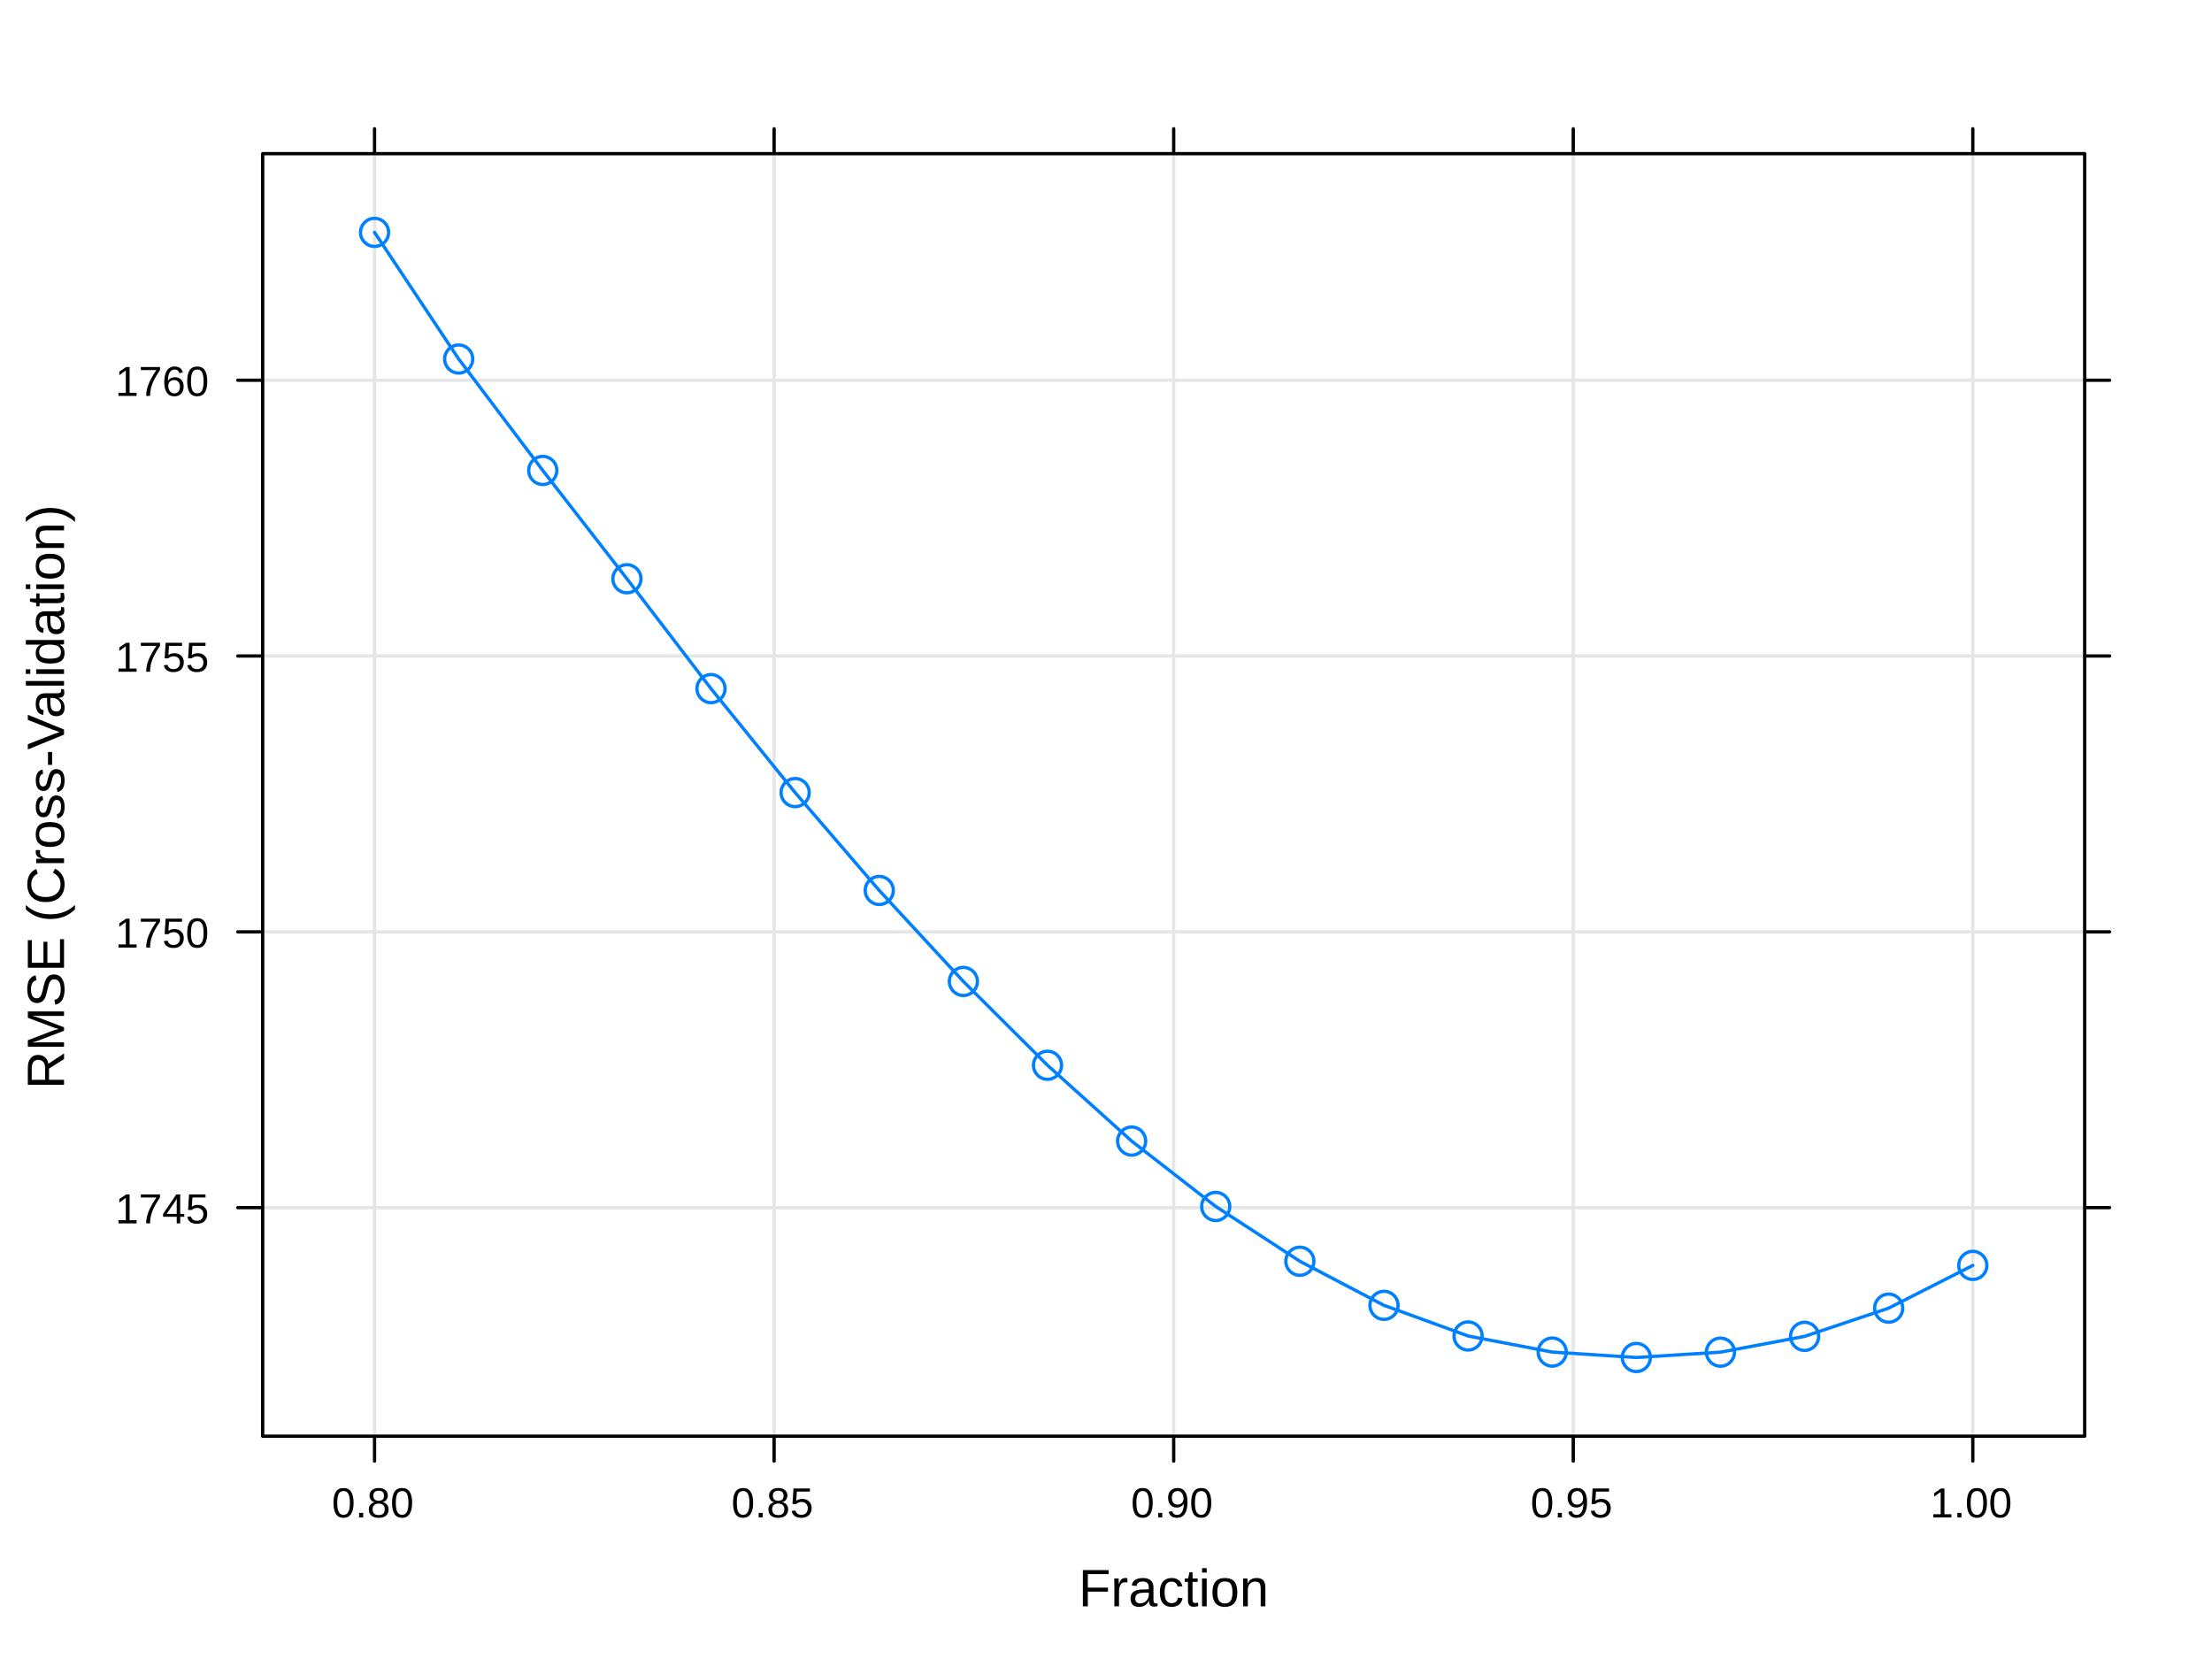
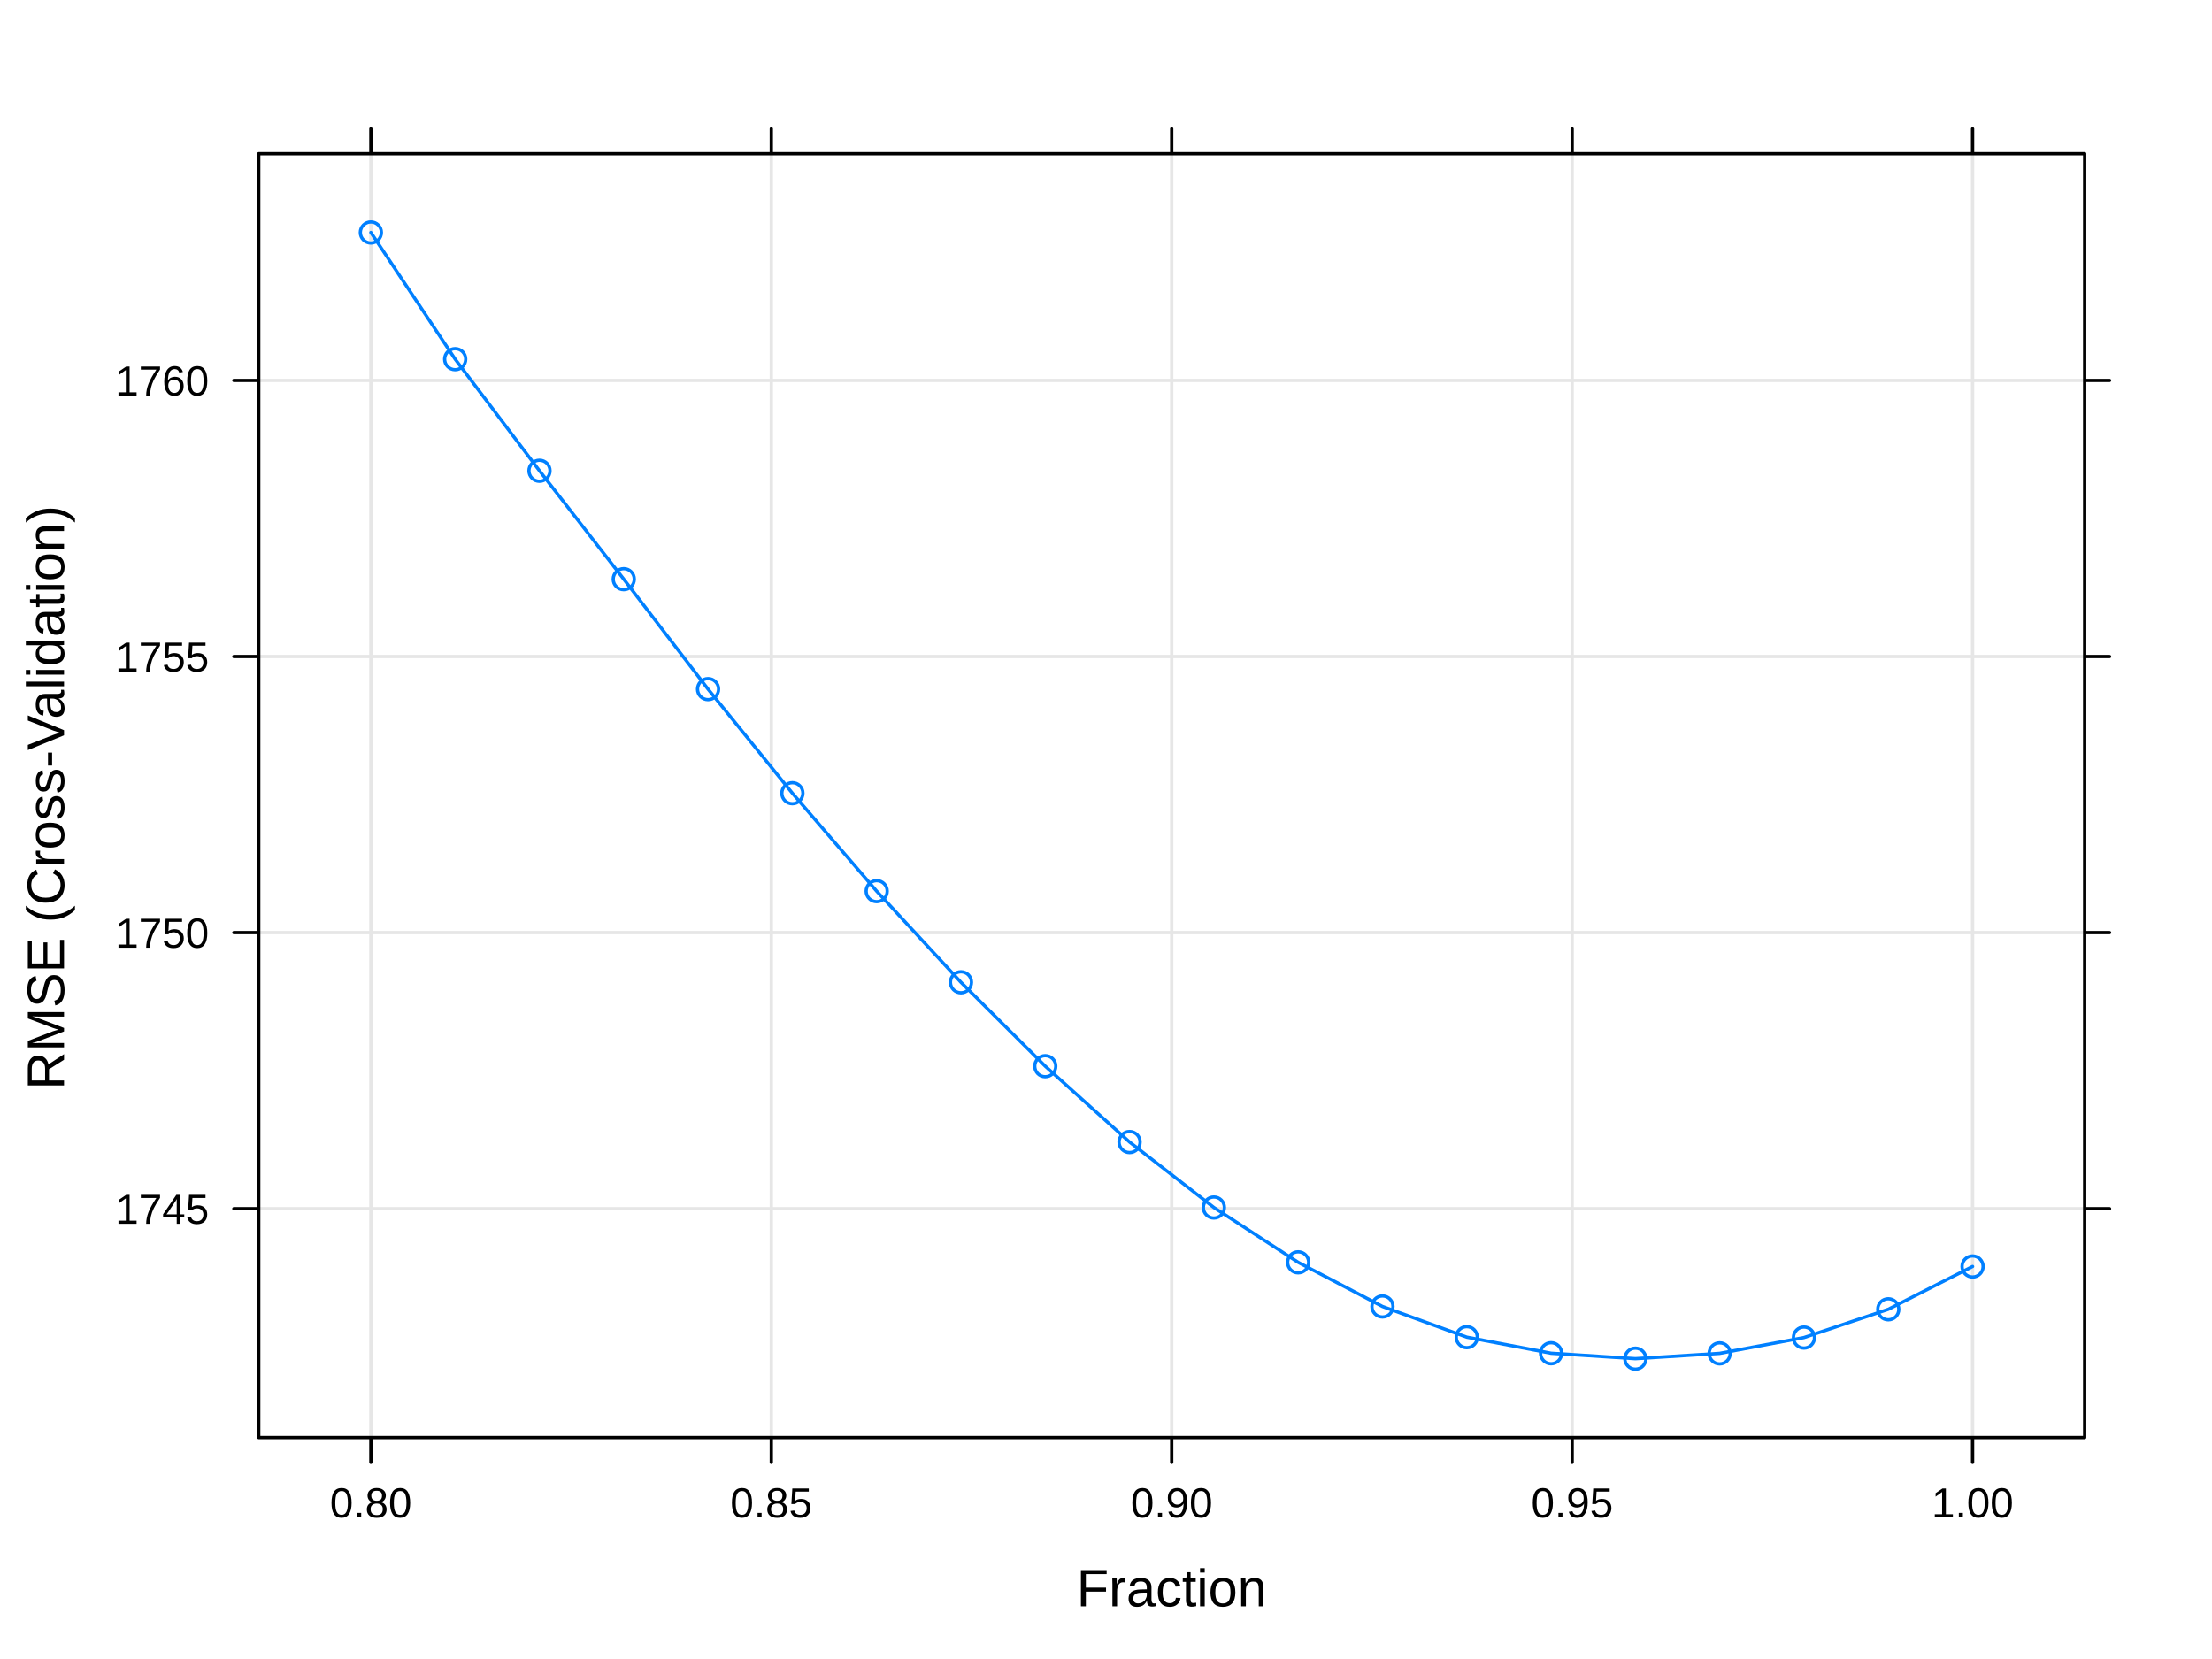
<svg xmlns="http://www.w3.org/2000/svg" viewBox="0 0 504.00 378.00">
  <defs>
    <style type="text/css">
    line, polyline, polygon, path, rect, circle {
      fill: none;
      stroke: #000000;
      stroke-linecap: round;
      stroke-linejoin: round;
      stroke-miterlimit: 10.00;
    }
  </style>
  </defs>
  <rect width="100%" height="100%" style="stroke: none; fill: #FFFFFF;" />
  <rect x="0.00" y="0.00" width="504.00" height="378.00" style="stroke-width: 0.75; stroke: none;" />
-   <text x="245.75" y="366.00" style="font-size: 12.00px; font-family: Arial;" textLength="43.35px" lengthAdjust="spacingAndGlyphs">Fraction</text>
-   <text transform="translate(14.59,248.14) rotate(-90)" style="font-size: 12.00px; font-family: Arial;" textLength="134.03px" lengthAdjust="spacingAndGlyphs">RMSE (Cross-Validation)</text>
+   <text x="245.30" y="366.00" style="font-size: 12.00px; font-family: Arial;" textLength="43.35px" lengthAdjust="spacingAndGlyphs">Fraction</text>
+   <text transform="translate(14.59,248.29) rotate(-90)" style="font-size: 12.00px; font-family: Arial;" textLength="134.03px" lengthAdjust="spacingAndGlyphs">RMSE (Cross-Validation)</text>
  <defs>
-     <clipPath id="cpNTkuODV8NDc0Ljk5fDMyNy4yNHwzNS4wMQ==">
-       <rect x="59.85" y="35.01" width="415.14" height="292.23" />
+     <clipPath id="cpNTguOTV8NDc0Ljk5fDMyNy41M3wzNS4wMQ==">
+       <rect x="58.95" y="35.01" width="416.04" height="292.52" />
    </clipPath>
  </defs>
  <defs>
    <clipPath id="cpMC4wMHw1MDQuMDB8Mzc4LjAwfDAuMDA=">
      <rect x="0.00" y="0.00" width="504.00" height="378.00" />
    </clipPath>
  </defs>
-   <line x1="85.34" y1="35.01" x2="85.34" y2="29.34" style="stroke-width: 0.75;" clip-path="url(#cpMC4wMHw1MDQuMDB8Mzc4LjAwfDAuMDA=)" />
-   <line x1="176.38" y1="35.01" x2="176.38" y2="29.34" style="stroke-width: 0.75;" clip-path="url(#cpMC4wMHw1MDQuMDB8Mzc4LjAwfDAuMDA=)" />
-   <line x1="267.42" y1="35.01" x2="267.42" y2="29.34" style="stroke-width: 0.75;" clip-path="url(#cpMC4wMHw1MDQuMDB8Mzc4LjAwfDAuMDA=)" />
-   <line x1="358.46" y1="35.01" x2="358.46" y2="29.34" style="stroke-width: 0.75;" clip-path="url(#cpMC4wMHw1MDQuMDB8Mzc4LjAwfDAuMDA=)" />
-   <line x1="449.50" y1="35.01" x2="449.50" y2="29.34" style="stroke-width: 0.75;" clip-path="url(#cpMC4wMHw1MDQuMDB8Mzc4LjAwfDAuMDA=)" />
-   <line x1="59.85" y1="275.16" x2="54.18" y2="275.16" style="stroke-width: 0.75;" clip-path="url(#cpMC4wMHw1MDQuMDB8Mzc4LjAwfDAuMDA=)" />
-   <line x1="59.85" y1="212.32" x2="54.18" y2="212.32" style="stroke-width: 0.75;" clip-path="url(#cpMC4wMHw1MDQuMDB8Mzc4LjAwfDAuMDA=)" />
-   <line x1="59.85" y1="149.47" x2="54.18" y2="149.47" style="stroke-width: 0.75;" clip-path="url(#cpMC4wMHw1MDQuMDB8Mzc4LjAwfDAuMDA=)" />
-   <line x1="59.85" y1="86.63" x2="54.18" y2="86.63" style="stroke-width: 0.75;" clip-path="url(#cpMC4wMHw1MDQuMDB8Mzc4LjAwfDAuMDA=)" />
+   <line x1="84.50" y1="35.01" x2="84.50" y2="29.34" style="stroke-width: 0.75;" clip-path="url(#cpMC4wMHw1MDQuMDB8Mzc4LjAwfDAuMDA=)" />
+   <line x1="175.74" y1="35.01" x2="175.74" y2="29.34" style="stroke-width: 0.75;" clip-path="url(#cpMC4wMHw1MDQuMDB8Mzc4LjAwfDAuMDA=)" />
+   <line x1="266.97" y1="35.01" x2="266.97" y2="29.34" style="stroke-width: 0.75;" clip-path="url(#cpMC4wMHw1MDQuMDB8Mzc4LjAwfDAuMDA=)" />
+   <line x1="358.21" y1="35.01" x2="358.21" y2="29.34" style="stroke-width: 0.75;" clip-path="url(#cpMC4wMHw1MDQuMDB8Mzc4LjAwfDAuMDA=)" />
+   <line x1="449.45" y1="35.01" x2="449.45" y2="29.34" style="stroke-width: 0.75;" clip-path="url(#cpMC4wMHw1MDQuMDB8Mzc4LjAwfDAuMDA=)" />
+   <line x1="58.95" y1="275.40" x2="53.28" y2="275.40" style="stroke-width: 0.75;" clip-path="url(#cpMC4wMHw1MDQuMDB8Mzc4LjAwfDAuMDA=)" />
+   <line x1="58.95" y1="212.49" x2="53.28" y2="212.49" style="stroke-width: 0.75;" clip-path="url(#cpMC4wMHw1MDQuMDB8Mzc4LjAwfDAuMDA=)" />
+   <line x1="58.95" y1="149.59" x2="53.28" y2="149.59" style="stroke-width: 0.75;" clip-path="url(#cpMC4wMHw1MDQuMDB8Mzc4LjAwfDAuMDA=)" />
+   <line x1="58.95" y1="86.68" x2="53.28" y2="86.68" style="stroke-width: 0.75;" clip-path="url(#cpMC4wMHw1MDQuMDB8Mzc4LjAwfDAuMDA=)" />
  <g clip-path="url(#cpMC4wMHw1MDQuMDB8Mzc4LjAwfDAuMDA=)">
-     <text x="26.26" y="278.74" style="font-size: 9.60px; font-family: Arial;" textLength="22.25px" lengthAdjust="spacingAndGlyphs">1745</text>
+     <text x="26.26" y="278.84" style="font-size: 9.60px; font-family: Arial;" textLength="21.36px" lengthAdjust="spacingAndGlyphs">1745</text>
  </g>
  <g clip-path="url(#cpMC4wMHw1MDQuMDB8Mzc4LjAwfDAuMDA=)">
-     <text x="26.26" y="215.90" style="font-size: 9.60px; font-family: Arial;" textLength="22.25px" lengthAdjust="spacingAndGlyphs">1750</text>
+     <text x="26.26" y="215.93" style="font-size: 9.60px; font-family: Arial;" textLength="21.36px" lengthAdjust="spacingAndGlyphs">1750</text>
  </g>
  <g clip-path="url(#cpMC4wMHw1MDQuMDB8Mzc4LjAwfDAuMDA=)">
-     <text x="26.26" y="153.05" style="font-size: 9.60px; font-family: Arial;" textLength="22.25px" lengthAdjust="spacingAndGlyphs">1755</text>
+     <text x="26.26" y="153.02" style="font-size: 9.60px; font-family: Arial;" textLength="21.36px" lengthAdjust="spacingAndGlyphs">1755</text>
  </g>
  <g clip-path="url(#cpMC4wMHw1MDQuMDB8Mzc4LjAwfDAuMDA=)">
-     <text x="26.26" y="90.21" style="font-size: 9.60px; font-family: Arial;" textLength="22.25px" lengthAdjust="spacingAndGlyphs">1760</text>
+     <text x="26.26" y="90.11" style="font-size: 9.60px; font-family: Arial;" textLength="21.36px" lengthAdjust="spacingAndGlyphs">1760</text>
  </g>
-   <line x1="85.34" y1="327.24" x2="85.34" y2="332.91" style="stroke-width: 0.75;" clip-path="url(#cpMC4wMHw1MDQuMDB8Mzc4LjAwfDAuMDA=)" />
-   <line x1="176.38" y1="327.24" x2="176.38" y2="332.91" style="stroke-width: 0.75;" clip-path="url(#cpMC4wMHw1MDQuMDB8Mzc4LjAwfDAuMDA=)" />
-   <line x1="267.42" y1="327.24" x2="267.42" y2="332.91" style="stroke-width: 0.75;" clip-path="url(#cpMC4wMHw1MDQuMDB8Mzc4LjAwfDAuMDA=)" />
-   <line x1="358.46" y1="327.24" x2="358.46" y2="332.91" style="stroke-width: 0.75;" clip-path="url(#cpMC4wMHw1MDQuMDB8Mzc4LjAwfDAuMDA=)" />
-   <line x1="449.50" y1="327.24" x2="449.50" y2="332.91" style="stroke-width: 0.75;" clip-path="url(#cpMC4wMHw1MDQuMDB8Mzc4LjAwfDAuMDA=)" />
+   <line x1="84.50" y1="327.53" x2="84.50" y2="333.20" style="stroke-width: 0.75;" clip-path="url(#cpMC4wMHw1MDQuMDB8Mzc4LjAwfDAuMDA=)" />
+   <line x1="175.74" y1="327.53" x2="175.74" y2="333.20" style="stroke-width: 0.75;" clip-path="url(#cpMC4wMHw1MDQuMDB8Mzc4LjAwfDAuMDA=)" />
+   <line x1="266.97" y1="327.53" x2="266.97" y2="333.20" style="stroke-width: 0.75;" clip-path="url(#cpMC4wMHw1MDQuMDB8Mzc4LjAwfDAuMDA=)" />
+   <line x1="358.21" y1="327.53" x2="358.21" y2="333.20" style="stroke-width: 0.75;" clip-path="url(#cpMC4wMHw1MDQuMDB8Mzc4LjAwfDAuMDA=)" />
+   <line x1="449.45" y1="327.53" x2="449.45" y2="333.20" style="stroke-width: 0.75;" clip-path="url(#cpMC4wMHw1MDQuMDB8Mzc4LjAwfDAuMDA=)" />
  <g clip-path="url(#cpMC4wMHw1MDQuMDB8Mzc4LjAwfDAuMDA=)">
-     <text x="75.61" y="345.74" style="font-size: 9.60px; font-family: Arial;" textLength="19.46px" lengthAdjust="spacingAndGlyphs">0.80</text>
+     <text x="75.16" y="345.74" style="font-size: 9.60px; font-family: Arial;" textLength="18.68px" lengthAdjust="spacingAndGlyphs">0.80</text>
  </g>
  <g clip-path="url(#cpMC4wMHw1MDQuMDB8Mzc4LjAwfDAuMDA=)">
-     <text x="166.65" y="345.74" style="font-size: 9.60px; font-family: Arial;" textLength="19.46px" lengthAdjust="spacingAndGlyphs">0.85</text>
+     <text x="166.39" y="345.74" style="font-size: 9.60px; font-family: Arial;" textLength="18.68px" lengthAdjust="spacingAndGlyphs">0.85</text>
  </g>
  <g clip-path="url(#cpMC4wMHw1MDQuMDB8Mzc4LjAwfDAuMDA=)">
-     <text x="257.69" y="345.74" style="font-size: 9.60px; font-family: Arial;" textLength="19.46px" lengthAdjust="spacingAndGlyphs">0.90</text>
+     <text x="257.63" y="345.74" style="font-size: 9.60px; font-family: Arial;" textLength="18.68px" lengthAdjust="spacingAndGlyphs">0.90</text>
  </g>
  <g clip-path="url(#cpMC4wMHw1MDQuMDB8Mzc4LjAwfDAuMDA=)">
-     <text x="348.73" y="345.74" style="font-size: 9.60px; font-family: Arial;" textLength="19.46px" lengthAdjust="spacingAndGlyphs">0.95</text>
+     <text x="348.87" y="345.74" style="font-size: 9.60px; font-family: Arial;" textLength="18.68px" lengthAdjust="spacingAndGlyphs">0.95</text>
  </g>
  <g clip-path="url(#cpMC4wMHw1MDQuMDB8Mzc4LjAwfDAuMDA=)">
-     <text x="439.77" y="345.74" style="font-size: 9.60px; font-family: Arial;" textLength="19.46px" lengthAdjust="spacingAndGlyphs">1.00</text>
+     <text x="440.10" y="345.74" style="font-size: 9.60px; font-family: Arial;" textLength="18.68px" lengthAdjust="spacingAndGlyphs">1.00</text>
  </g>
-   <line x1="474.99" y1="275.16" x2="480.66" y2="275.16" style="stroke-width: 0.75;" clip-path="url(#cpMC4wMHw1MDQuMDB8Mzc4LjAwfDAuMDA=)" />
-   <line x1="474.99" y1="212.32" x2="480.66" y2="212.32" style="stroke-width: 0.75;" clip-path="url(#cpMC4wMHw1MDQuMDB8Mzc4LjAwfDAuMDA=)" />
-   <line x1="474.99" y1="149.47" x2="480.66" y2="149.47" style="stroke-width: 0.75;" clip-path="url(#cpMC4wMHw1MDQuMDB8Mzc4LjAwfDAuMDA=)" />
-   <line x1="474.99" y1="86.63" x2="480.66" y2="86.63" style="stroke-width: 0.75;" clip-path="url(#cpMC4wMHw1MDQuMDB8Mzc4LjAwfDAuMDA=)" />
+   <line x1="474.99" y1="275.40" x2="480.66" y2="275.40" style="stroke-width: 0.75;" clip-path="url(#cpMC4wMHw1MDQuMDB8Mzc4LjAwfDAuMDA=)" />
+   <line x1="474.99" y1="212.49" x2="480.66" y2="212.49" style="stroke-width: 0.75;" clip-path="url(#cpMC4wMHw1MDQuMDB8Mzc4LjAwfDAuMDA=)" />
+   <line x1="474.99" y1="149.59" x2="480.66" y2="149.59" style="stroke-width: 0.75;" clip-path="url(#cpMC4wMHw1MDQuMDB8Mzc4LjAwfDAuMDA=)" />
+   <line x1="474.99" y1="86.68" x2="480.66" y2="86.68" style="stroke-width: 0.75;" clip-path="url(#cpMC4wMHw1MDQuMDB8Mzc4LjAwfDAuMDA=)" />
  <defs>
-     <clipPath id="cpNTkuODV8NDc0Ljk5fDMyNy4yNHwzNS4wMQ==">
-       <rect x="59.85" y="35.01" width="415.14" height="292.23" />
+     <clipPath id="cpNTguOTV8NDc0Ljk5fDMyNy41M3wzNS4wMQ==">
+       <rect x="58.95" y="35.01" width="416.04" height="292.52" />
    </clipPath>
  </defs>
-   <line x1="59.85" y1="275.16" x2="474.99" y2="275.16" style="stroke-width: 0.75; stroke: #E6E6E6;" clip-path="url(#cpNTkuODV8NDc0Ljk5fDMyNy4yNHwzNS4wMQ==)" />
-   <line x1="59.85" y1="212.32" x2="474.99" y2="212.32" style="stroke-width: 0.75; stroke: #E6E6E6;" clip-path="url(#cpNTkuODV8NDc0Ljk5fDMyNy4yNHwzNS4wMQ==)" />
-   <line x1="59.85" y1="149.47" x2="474.99" y2="149.47" style="stroke-width: 0.75; stroke: #E6E6E6;" clip-path="url(#cpNTkuODV8NDc0Ljk5fDMyNy4yNHwzNS4wMQ==)" />
-   <line x1="59.85" y1="86.63" x2="474.99" y2="86.63" style="stroke-width: 0.75; stroke: #E6E6E6;" clip-path="url(#cpNTkuODV8NDc0Ljk5fDMyNy4yNHwzNS4wMQ==)" />
-   <line x1="85.34" y1="327.24" x2="85.34" y2="35.01" style="stroke-width: 0.75; stroke: #E6E6E6;" clip-path="url(#cpNTkuODV8NDc0Ljk5fDMyNy4yNHwzNS4wMQ==)" />
-   <line x1="176.38" y1="327.24" x2="176.38" y2="35.01" style="stroke-width: 0.75; stroke: #E6E6E6;" clip-path="url(#cpNTkuODV8NDc0Ljk5fDMyNy4yNHwzNS4wMQ==)" />
-   <line x1="267.42" y1="327.24" x2="267.42" y2="35.01" style="stroke-width: 0.75; stroke: #E6E6E6;" clip-path="url(#cpNTkuODV8NDc0Ljk5fDMyNy4yNHwzNS4wMQ==)" />
-   <line x1="358.46" y1="327.24" x2="358.46" y2="35.01" style="stroke-width: 0.75; stroke: #E6E6E6;" clip-path="url(#cpNTkuODV8NDc0Ljk5fDMyNy4yNHwzNS4wMQ==)" />
-   <line x1="449.50" y1="327.24" x2="449.50" y2="35.01" style="stroke-width: 0.75; stroke: #E6E6E6;" clip-path="url(#cpNTkuODV8NDc0Ljk5fDMyNy4yNHwzNS4wMQ==)" />
-   <circle cx="85.34" cy="52.95" r="2.40pt" style="stroke-width: 0.75; stroke: #0080FF;" clip-path="url(#cpNTkuODV8NDc0Ljk5fDMyNy4yNHwzNS4wMQ==)" />
-   <circle cx="104.51" cy="81.80" r="2.40pt" style="stroke-width: 0.75; stroke: #0080FF;" clip-path="url(#cpNTkuODV8NDc0Ljk5fDMyNy4yNHwzNS4wMQ==)" />
-   <circle cx="123.67" cy="107.19" r="2.40pt" style="stroke-width: 0.75; stroke: #0080FF;" clip-path="url(#cpNTkuODV8NDc0Ljk5fDMyNy4yNHwzNS4wMQ==)" />
-   <circle cx="142.84" cy="131.87" r="2.40pt" style="stroke-width: 0.75; stroke: #0080FF;" clip-path="url(#cpNTkuODV8NDc0Ljk5fDMyNy4yNHwzNS4wMQ==)" />
-   <circle cx="162.00" cy="156.90" r="2.40pt" style="stroke-width: 0.75; stroke: #0080FF;" clip-path="url(#cpNTkuODV8NDc0Ljk5fDMyNy4yNHwzNS4wMQ==)" />
-   <circle cx="181.17" cy="180.59" r="2.40pt" style="stroke-width: 0.75; stroke: #0080FF;" clip-path="url(#cpNTkuODV8NDc0Ljk5fDMyNy4yNHwzNS4wMQ==)" />
-   <circle cx="200.34" cy="202.89" r="2.40pt" style="stroke-width: 0.75; stroke: #0080FF;" clip-path="url(#cpNTkuODV8NDc0Ljk5fDMyNy4yNHwzNS4wMQ==)" />
-   <circle cx="219.50" cy="223.62" r="2.40pt" style="stroke-width: 0.75; stroke: #0080FF;" clip-path="url(#cpNTkuODV8NDc0Ljk5fDMyNy4yNHwzNS4wMQ==)" />
-   <circle cx="238.67" cy="242.72" r="2.40pt" style="stroke-width: 0.75; stroke: #0080FF;" clip-path="url(#cpNTkuODV8NDc0Ljk5fDMyNy4yNHwzNS4wMQ==)" />
-   <circle cx="257.84" cy="259.99" r="2.40pt" style="stroke-width: 0.75; stroke: #0080FF;" clip-path="url(#cpNTkuODV8NDc0Ljk5fDMyNy4yNHwzNS4wMQ==)" />
-   <circle cx="277.00" cy="274.89" r="2.40pt" style="stroke-width: 0.75; stroke: #0080FF;" clip-path="url(#cpNTkuODV8NDc0Ljk5fDMyNy4yNHwzNS4wMQ==)" />
-   <circle cx="296.17" cy="287.37" r="2.40pt" style="stroke-width: 0.75; stroke: #0080FF;" clip-path="url(#cpNTkuODV8NDc0Ljk5fDMyNy4yNHwzNS4wMQ==)" />
-   <circle cx="315.34" cy="297.42" r="2.40pt" style="stroke-width: 0.75; stroke: #0080FF;" clip-path="url(#cpNTkuODV8NDc0Ljk5fDMyNy4yNHwzNS4wMQ==)" />
-   <circle cx="334.50" cy="304.40" r="2.40pt" style="stroke-width: 0.75; stroke: #0080FF;" clip-path="url(#cpNTkuODV8NDc0Ljk5fDMyNy4yNHwzNS4wMQ==)" />
-   <circle cx="353.67" cy="308.07" r="2.40pt" style="stroke-width: 0.75; stroke: #0080FF;" clip-path="url(#cpNTkuODV8NDc0Ljk5fDMyNy4yNHwzNS4wMQ==)" />
-   <circle cx="372.84" cy="309.30" r="2.40pt" style="stroke-width: 0.75; stroke: #0080FF;" clip-path="url(#cpNTkuODV8NDc0Ljk5fDMyNy4yNHwzNS4wMQ==)" />
-   <circle cx="392.00" cy="308.09" r="2.40pt" style="stroke-width: 0.75; stroke: #0080FF;" clip-path="url(#cpNTkuODV8NDc0Ljk5fDMyNy4yNHwzNS4wMQ==)" />
-   <circle cx="411.17" cy="304.49" r="2.40pt" style="stroke-width: 0.75; stroke: #0080FF;" clip-path="url(#cpNTkuODV8NDc0Ljk5fDMyNy4yNHwzNS4wMQ==)" />
-   <circle cx="430.33" cy="298.06" r="2.40pt" style="stroke-width: 0.75; stroke: #0080FF;" clip-path="url(#cpNTkuODV8NDc0Ljk5fDMyNy4yNHwzNS4wMQ==)" />
-   <circle cx="449.50" cy="288.32" r="2.40pt" style="stroke-width: 0.75; stroke: #0080FF;" clip-path="url(#cpNTkuODV8NDc0Ljk5fDMyNy4yNHwzNS4wMQ==)" />
-   <polyline points="85.34,52.95 104.51,81.80 123.67,107.19 142.84,131.87 162.00,156.90 181.17,180.59 200.34,202.89 219.50,223.62 238.67,242.72 257.84,259.99 277.00,274.89 296.17,287.37 315.34,297.42 334.50,304.40 353.67,308.07 372.84,309.30 392.00,308.09 411.17,304.49 430.33,298.06 449.50,288.32 " style="stroke-width: 0.75; stroke: #0080FF;" clip-path="url(#cpNTkuODV8NDc0Ljk5fDMyNy4yNHwzNS4wMQ==)" />
+   <line x1="58.95" y1="275.40" x2="474.99" y2="275.40" style="stroke-width: 0.75; stroke: #E6E6E6;" clip-path="url(#cpNTguOTV8NDc0Ljk5fDMyNy41M3wzNS4wMQ==)" />
+   <line x1="58.95" y1="212.49" x2="474.99" y2="212.49" style="stroke-width: 0.75; stroke: #E6E6E6;" clip-path="url(#cpNTguOTV8NDc0Ljk5fDMyNy41M3wzNS4wMQ==)" />
+   <line x1="58.95" y1="149.59" x2="474.99" y2="149.59" style="stroke-width: 0.75; stroke: #E6E6E6;" clip-path="url(#cpNTguOTV8NDc0Ljk5fDMyNy41M3wzNS4wMQ==)" />
+   <line x1="58.95" y1="86.68" x2="474.99" y2="86.68" style="stroke-width: 0.75; stroke: #E6E6E6;" clip-path="url(#cpNTguOTV8NDc0Ljk5fDMyNy41M3wzNS4wMQ==)" />
+   <line x1="84.50" y1="327.53" x2="84.50" y2="35.01" style="stroke-width: 0.75; stroke: #E6E6E6;" clip-path="url(#cpNTguOTV8NDc0Ljk5fDMyNy41M3wzNS4wMQ==)" />
+   <line x1="175.74" y1="327.53" x2="175.74" y2="35.01" style="stroke-width: 0.75; stroke: #E6E6E6;" clip-path="url(#cpNTguOTV8NDc0Ljk5fDMyNy41M3wzNS4wMQ==)" />
+   <line x1="266.97" y1="327.53" x2="266.97" y2="35.01" style="stroke-width: 0.75; stroke: #E6E6E6;" clip-path="url(#cpNTguOTV8NDc0Ljk5fDMyNy41M3wzNS4wMQ==)" />
+   <line x1="358.21" y1="327.53" x2="358.21" y2="35.01" style="stroke-width: 0.75; stroke: #E6E6E6;" clip-path="url(#cpNTguOTV8NDc0Ljk5fDMyNy41M3wzNS4wMQ==)" />
+   <line x1="449.45" y1="327.53" x2="449.45" y2="35.01" style="stroke-width: 0.75; stroke: #E6E6E6;" clip-path="url(#cpNTguOTV8NDc0Ljk5fDMyNy41M3wzNS4wMQ==)" />
+   <circle cx="84.50" cy="52.97" r="2.40" style="stroke-width: 0.75; stroke: #0080FF;" clip-path="url(#cpNTguOTV8NDc0Ljk5fDMyNy41M3wzNS4wMQ==)" />
+   <circle cx="103.71" cy="81.84" r="2.40" style="stroke-width: 0.75; stroke: #0080FF;" clip-path="url(#cpNTguOTV8NDc0Ljk5fDMyNy41M3wzNS4wMQ==)" />
+   <circle cx="122.92" cy="107.26" r="2.40" style="stroke-width: 0.75; stroke: #0080FF;" clip-path="url(#cpNTguOTV8NDc0Ljk5fDMyNy41M3wzNS4wMQ==)" />
+   <circle cx="142.12" cy="131.96" r="2.40" style="stroke-width: 0.75; stroke: #0080FF;" clip-path="url(#cpNTguOTV8NDc0Ljk5fDMyNy41M3wzNS4wMQ==)" />
+   <circle cx="161.33" cy="157.02" r="2.40" style="stroke-width: 0.75; stroke: #0080FF;" clip-path="url(#cpNTguOTV8NDc0Ljk5fDMyNy41M3wzNS4wMQ==)" />
+   <circle cx="180.54" cy="180.73" r="2.40" style="stroke-width: 0.75; stroke: #0080FF;" clip-path="url(#cpNTguOTV8NDc0Ljk5fDMyNy41M3wzNS4wMQ==)" />
+   <circle cx="199.75" cy="203.05" r="2.40" style="stroke-width: 0.75; stroke: #0080FF;" clip-path="url(#cpNTguOTV8NDc0Ljk5fDMyNy41M3wzNS4wMQ==)" />
+   <circle cx="218.95" cy="223.81" r="2.40" style="stroke-width: 0.75; stroke: #0080FF;" clip-path="url(#cpNTguOTV8NDc0Ljk5fDMyNy41M3wzNS4wMQ==)" />
+   <circle cx="238.16" cy="242.93" r="2.40" style="stroke-width: 0.75; stroke: #0080FF;" clip-path="url(#cpNTguOTV8NDc0Ljk5fDMyNy41M3wzNS4wMQ==)" />
+   <circle cx="257.37" cy="260.21" r="2.40" style="stroke-width: 0.75; stroke: #0080FF;" clip-path="url(#cpNTguOTV8NDc0Ljk5fDMyNy41M3wzNS4wMQ==)" />
+   <circle cx="276.58" cy="275.13" r="2.40" style="stroke-width: 0.75; stroke: #0080FF;" clip-path="url(#cpNTguOTV8NDc0Ljk5fDMyNy41M3wzNS4wMQ==)" />
+   <circle cx="295.78" cy="287.62" r="2.40" style="stroke-width: 0.75; stroke: #0080FF;" clip-path="url(#cpNTguOTV8NDc0Ljk5fDMyNy41M3wzNS4wMQ==)" />
+   <circle cx="314.99" cy="297.68" r="2.40" style="stroke-width: 0.75; stroke: #0080FF;" clip-path="url(#cpNTguOTV8NDc0Ljk5fDMyNy41M3wzNS4wMQ==)" />
+   <circle cx="334.20" cy="304.67" r="2.40" style="stroke-width: 0.75; stroke: #0080FF;" clip-path="url(#cpNTguOTV8NDc0Ljk5fDMyNy41M3wzNS4wMQ==)" />
+   <circle cx="353.41" cy="308.33" r="2.40" style="stroke-width: 0.75; stroke: #0080FF;" clip-path="url(#cpNTguOTV8NDc0Ljk5fDMyNy41M3wzNS4wMQ==)" />
+   <circle cx="372.62" cy="309.57" r="2.40" style="stroke-width: 0.75; stroke: #0080FF;" clip-path="url(#cpNTguOTV8NDc0Ljk5fDMyNy41M3wzNS4wMQ==)" />
+   <circle cx="391.82" cy="308.36" r="2.40" style="stroke-width: 0.75; stroke: #0080FF;" clip-path="url(#cpNTguOTV8NDc0Ljk5fDMyNy41M3wzNS4wMQ==)" />
+   <circle cx="411.03" cy="304.76" r="2.40" style="stroke-width: 0.75; stroke: #0080FF;" clip-path="url(#cpNTguOTV8NDc0Ljk5fDMyNy41M3wzNS4wMQ==)" />
+   <circle cx="430.24" cy="298.32" r="2.40" style="stroke-width: 0.75; stroke: #0080FF;" clip-path="url(#cpNTguOTV8NDc0Ljk5fDMyNy41M3wzNS4wMQ==)" />
+   <circle cx="449.45" cy="288.57" r="2.40" style="stroke-width: 0.75; stroke: #0080FF;" clip-path="url(#cpNTguOTV8NDc0Ljk5fDMyNy41M3wzNS4wMQ==)" />
+   <polyline points="84.50,52.97 103.71,81.84 122.92,107.26 142.12,131.96 161.33,157.02 180.54,180.73 199.75,203.05 218.95,223.81 238.16,242.93 257.37,260.21 276.58,275.13 295.78,287.62 314.99,297.68 334.20,304.67 353.41,308.33 372.62,309.57 391.82,308.36 411.03,304.76 430.24,298.32 449.45,288.57 " style="stroke-width: 0.75; stroke: #0080FF;" clip-path="url(#cpNTguOTV8NDc0Ljk5fDMyNy41M3wzNS4wMQ==)" />
  <defs>
    <clipPath id="cpMC4wMHw1MDQuMDB8Mzc4LjAwfDAuMDA=">
      <rect x="0.00" y="0.00" width="504.00" height="378.00" />
    </clipPath>
  </defs>
-   <rect x="59.85" y="35.01" width="415.14" height="292.23" style="stroke-width: 0.75;" clip-path="url(#cpMC4wMHw1MDQuMDB8Mzc4LjAwfDAuMDA=)" />
+   <rect x="58.95" y="35.01" width="416.04" height="292.52" style="stroke-width: 0.75;" clip-path="url(#cpMC4wMHw1MDQuMDB8Mzc4LjAwfDAuMDA=)" />
</svg>
